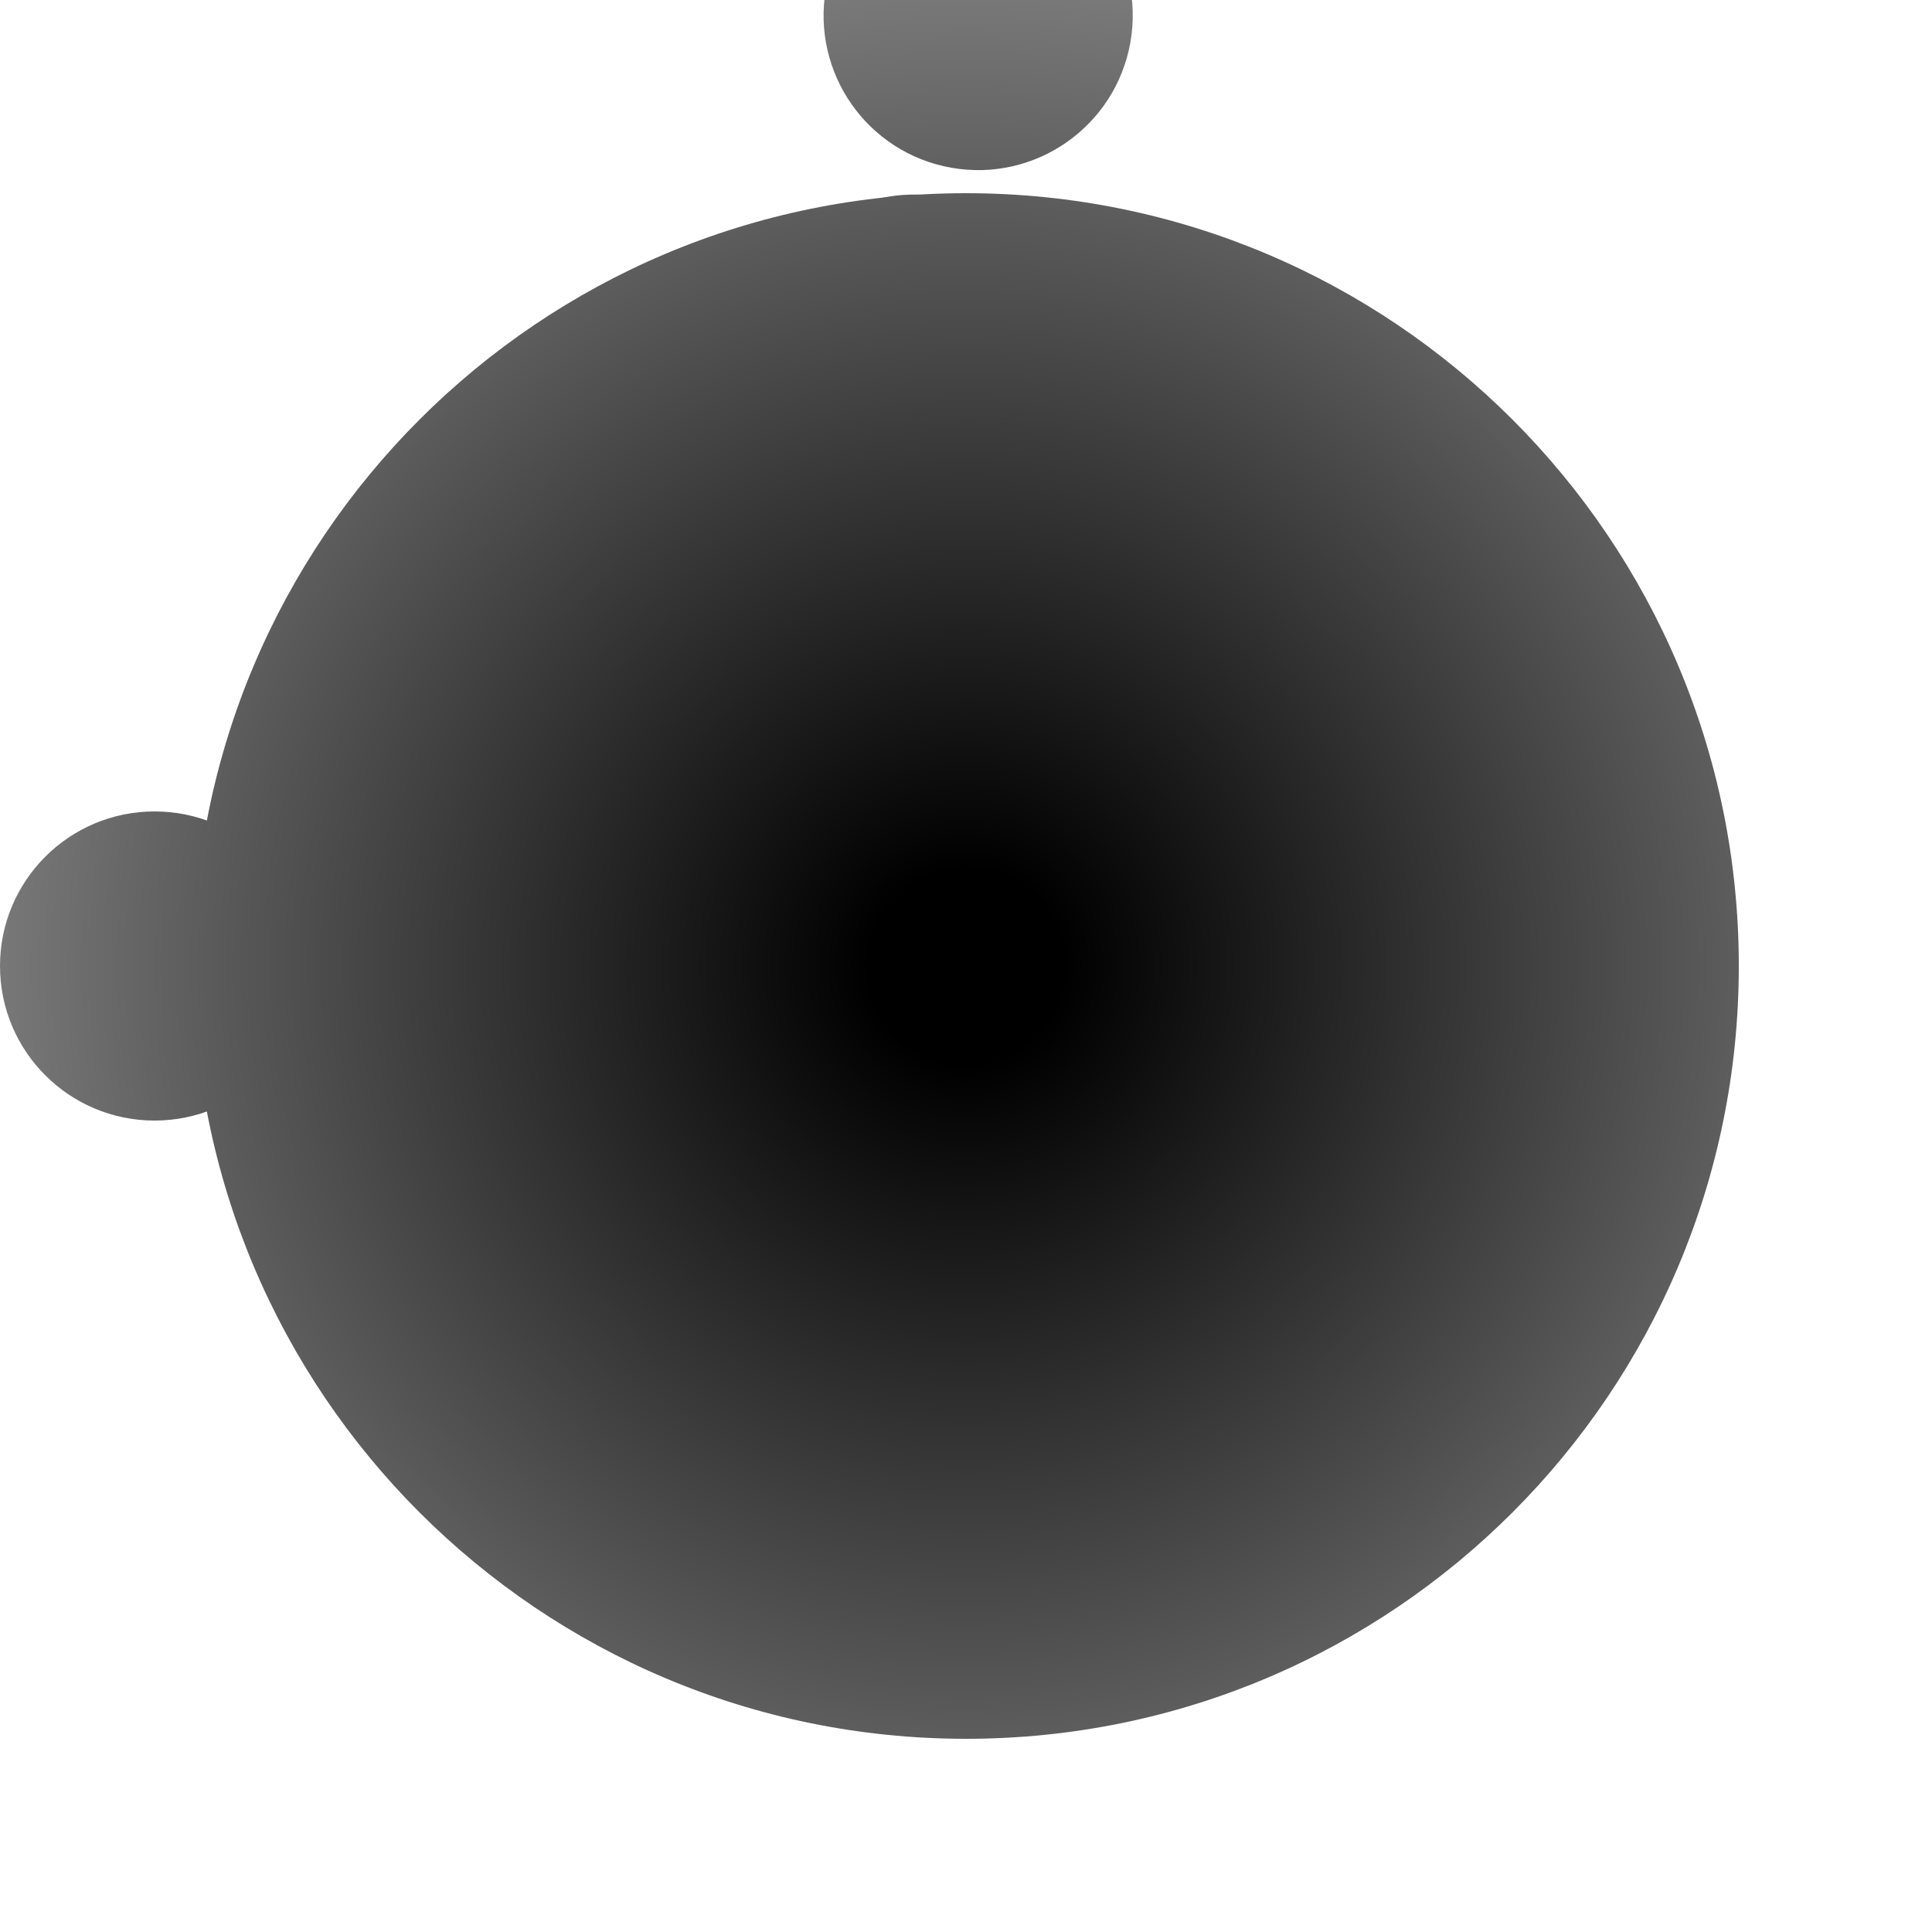
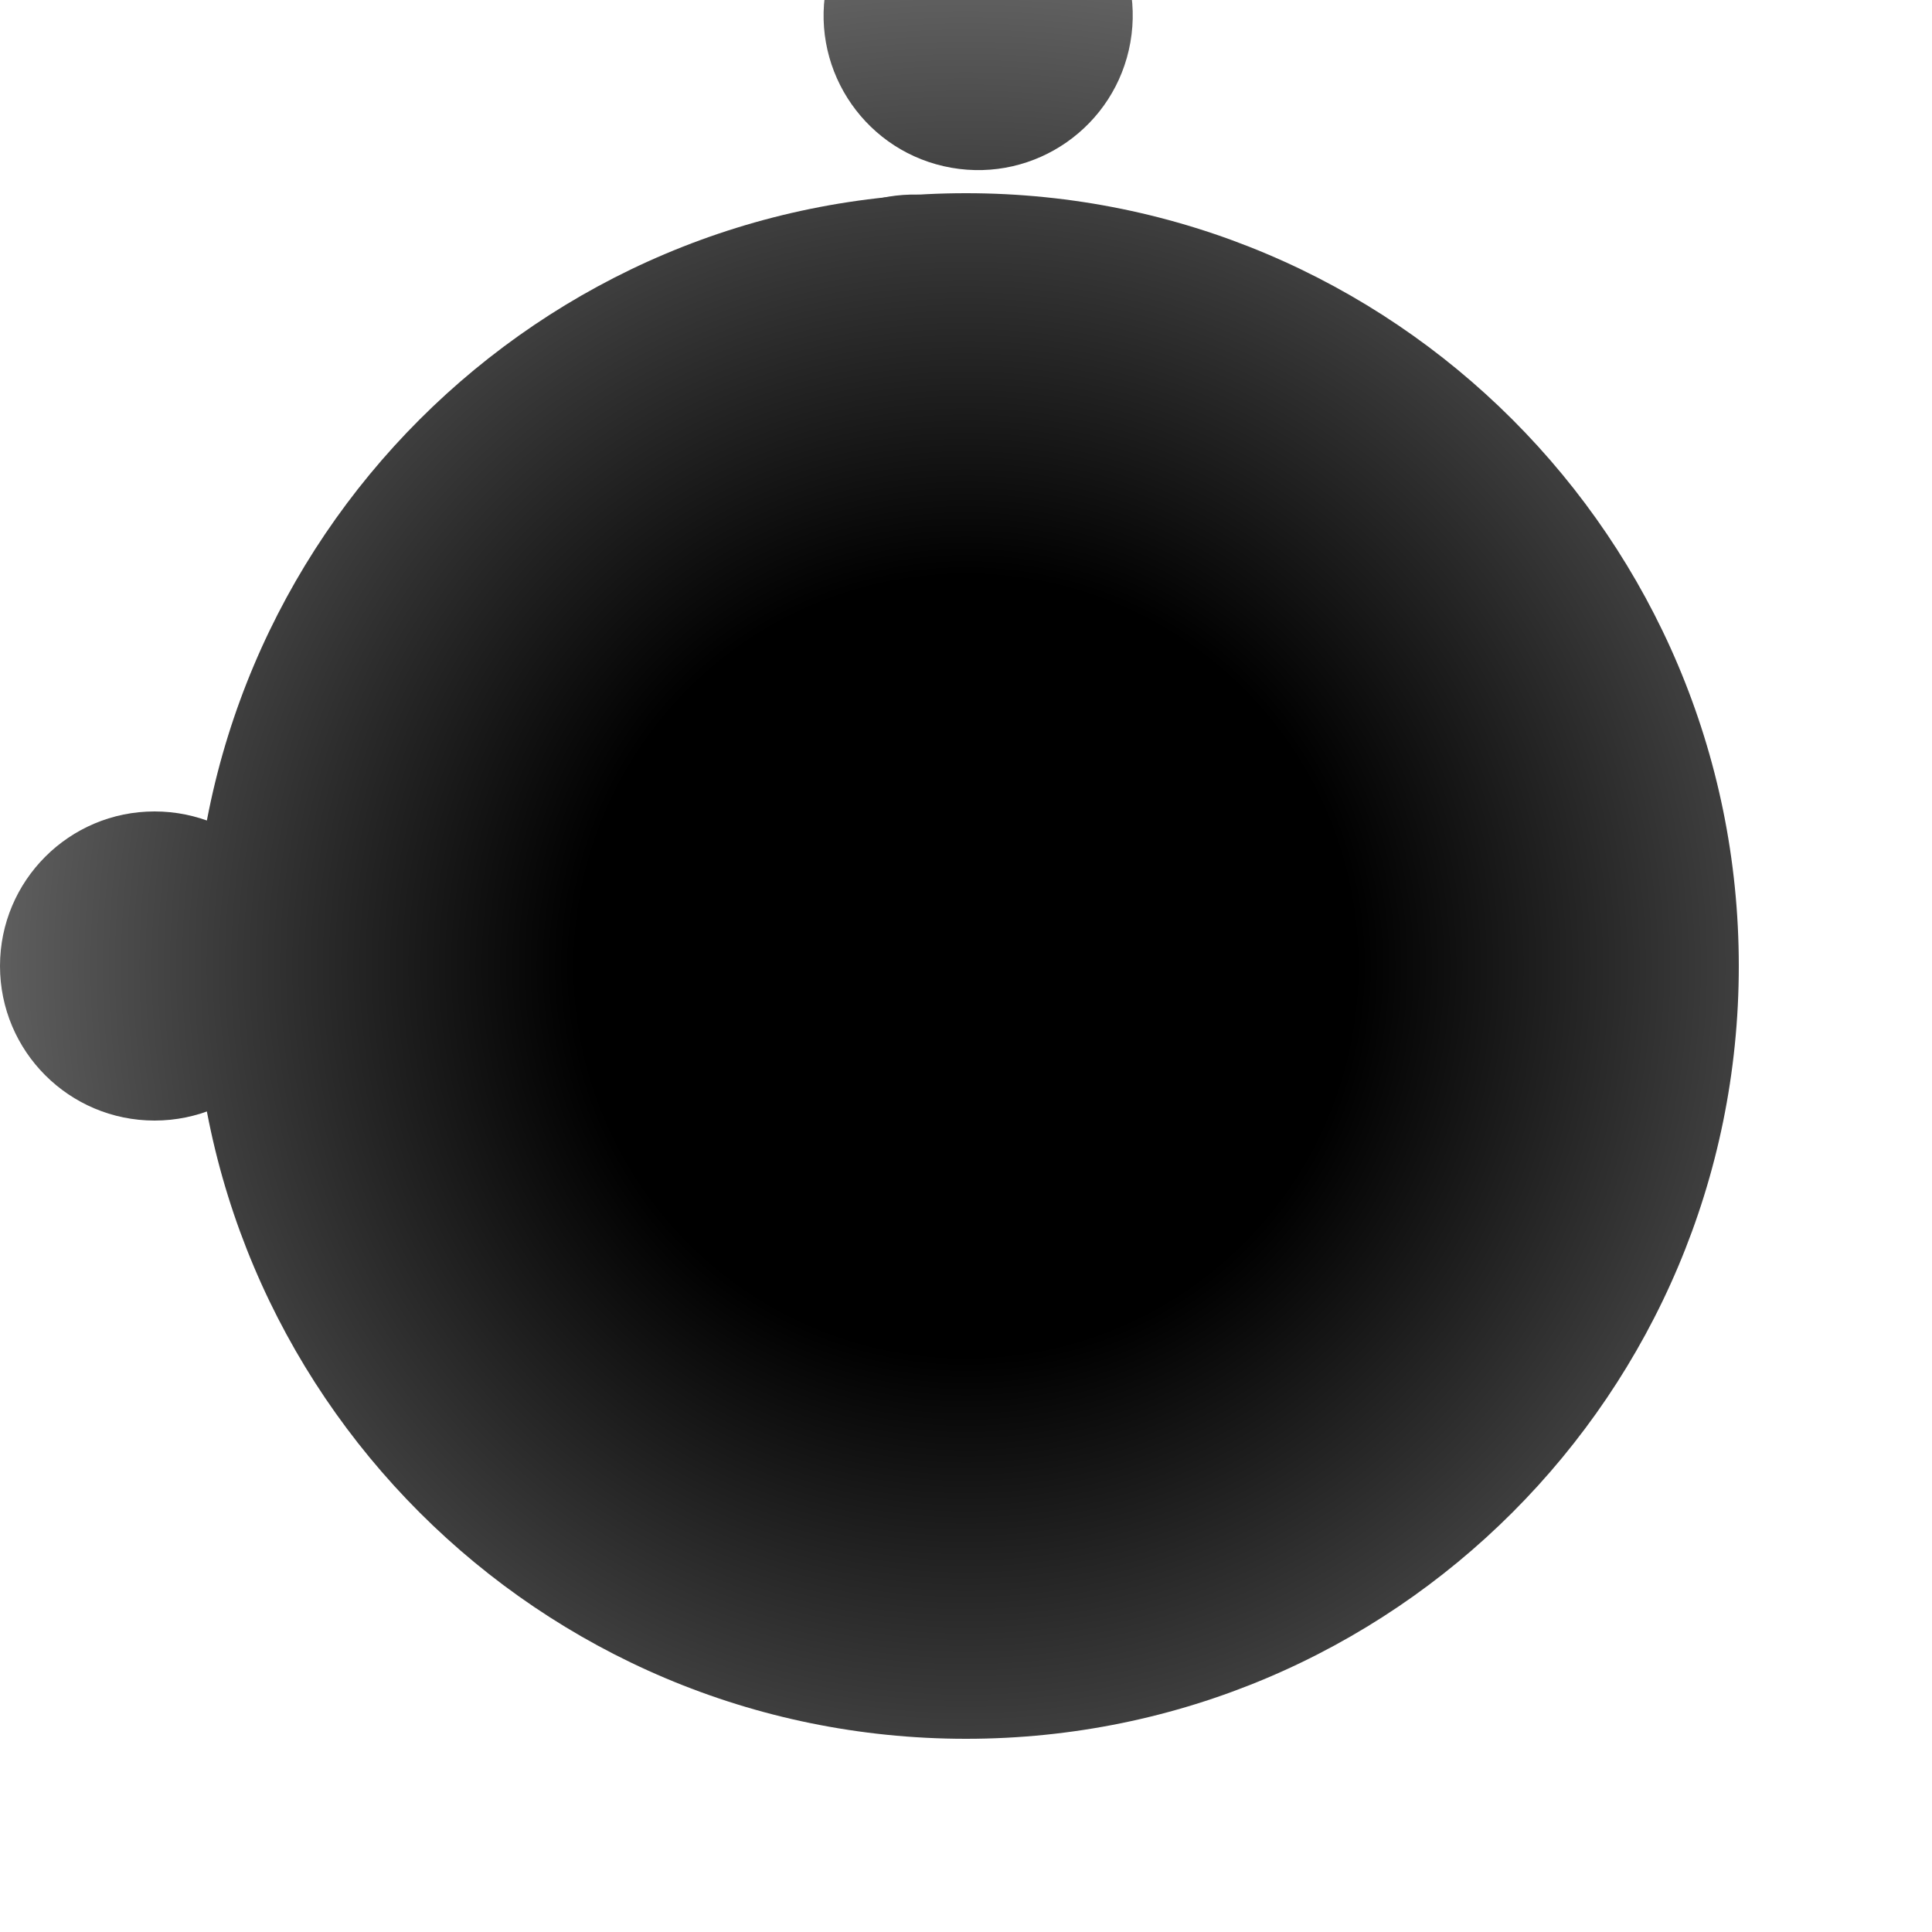
<svg xmlns="http://www.w3.org/2000/svg" width="500" height="500">
  <style>
		circle {
			transform-origin: 250px 250px;
		}
	</style>
  <defs>
    <radialGradient id="gradient" r="1">
-       <stop offset="5%" stop-color="white" />
+       <stop offset="20%" stop-color="white" />
      <stop offset="100%" stop-color="black" />
    </radialGradient>
    <mask id="mask">
      <rect x="0" y="0" width="500" height="500" fill="url(#gradient)" />
    </mask>
  </defs>
  <g mask="url(#mask)">
    <circle cx="40" cy="250" r="40" fill="black" />
    <circle cx="40" cy="250" r="40" fill="black" transform="rotate(20)" />
    <circle cx="40" cy="250" r="40" fill="black" transform="rotate(40)" />
    <circle cx="40" cy="250" r="40" fill="black" transform="rotate(60)" />
    <circle cx="40" cy="250" r="40" fill="black" transform="rotate(80)" />
    <circle cx="40" cy="250" r="40" fill="black" transform="rotate(100)" />
    <circle cx="40" cy="250" r="40" fill="black" transform="rotate(120)" />
    <circle cx="40" cy="250" r="40" fill="black" transform="rotate(140)" />
    <circle cx="40" cy="250" r="40" fill="black" transform="rotate(160)" />
    <circle cx="40" cy="250" r="40" fill="black" transform="rotate(180)" />
    <circle cx="40" cy="250" r="40" fill="black" transform="rotate(200)" />
    <circle cx="40" cy="250" r="40" fill="black" transform="rotate(220)" />
    <circle cx="40" cy="250" r="40" fill="black" transform="rotate(240)" />
    <circle cx="40" cy="250" r="40" fill="black" transform="rotate(260)" />
    <circle cx="40" cy="250" r="40" fill="black" transform="rotate(280)" />
    <circle cx="40" cy="250" r="40" fill="black" transform="rotate(300)" />
    <circle cx="40" cy="250" r="40" fill="black" transform="rotate(320)" />
    <circle cx="40" cy="250" r="40" fill="black" transform="rotate(340)" />
    <circle cx="250" cy="250" r="200" fill="black" />
  </g>
</svg>
